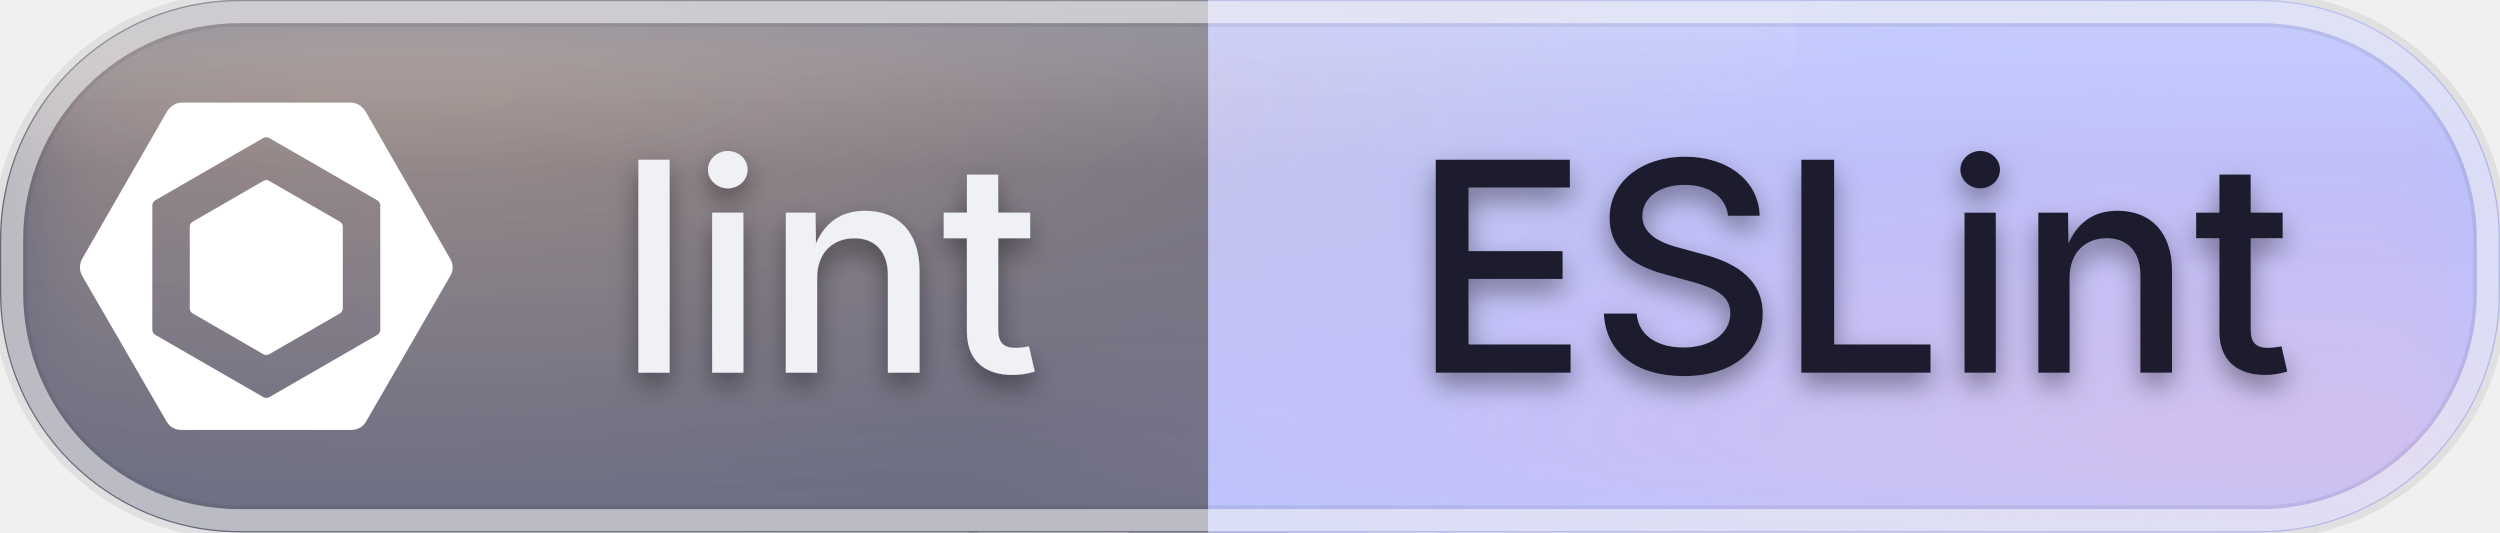
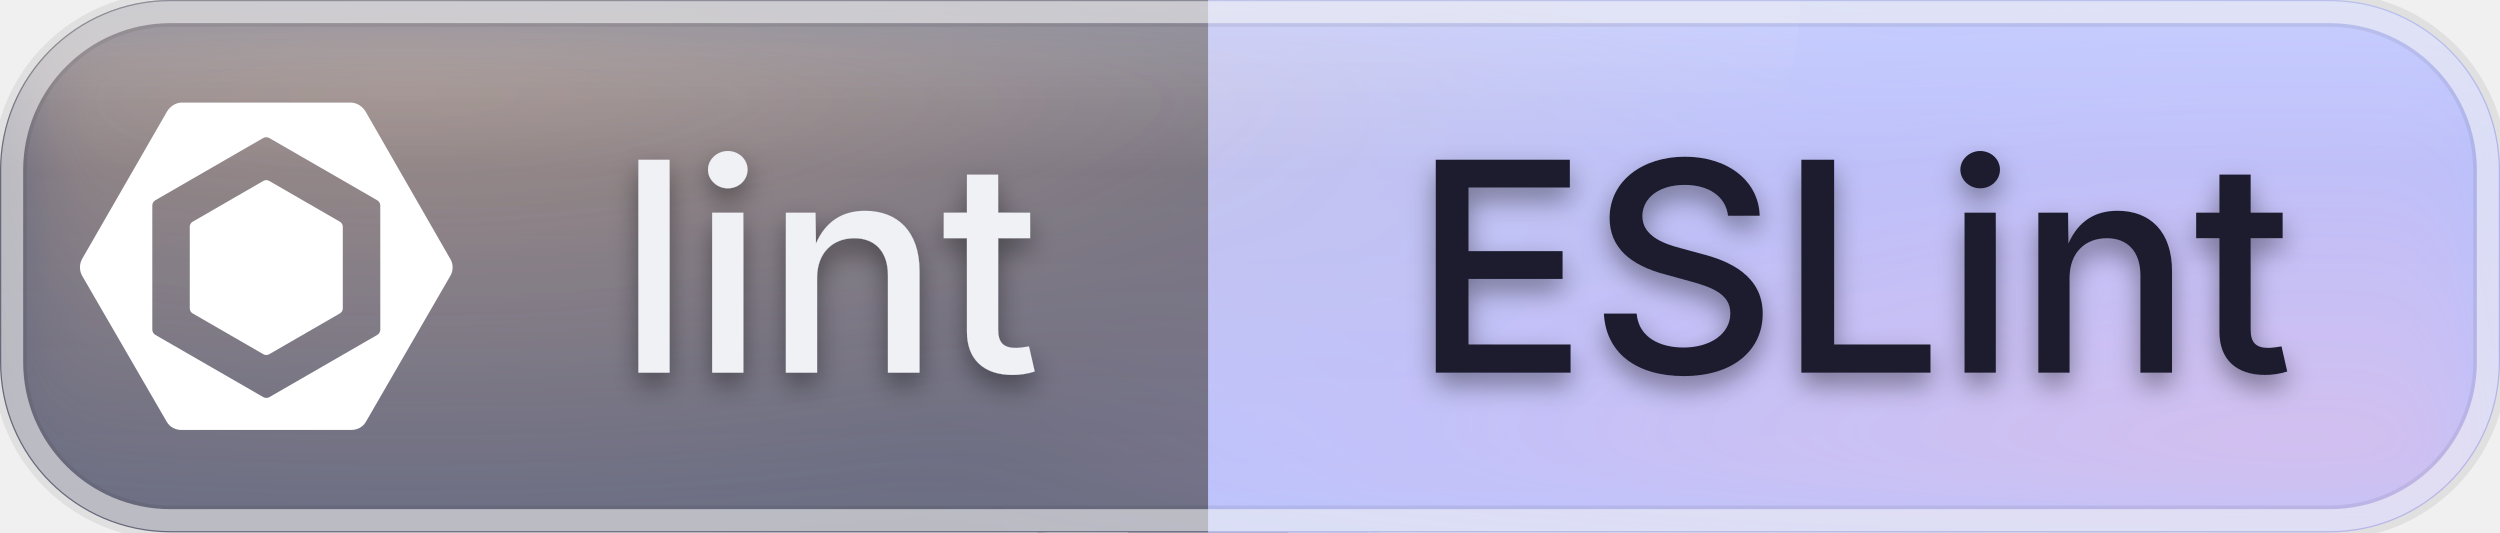
<svg xmlns="http://www.w3.org/2000/svg" id="lint-eslint" width="102.57" height="21.84" viewBox="0 0 102.57 21.84">
  <defs>
    <clipPath id="ggg-lint-eslint-clip">
-       <rect x="0" y="0" width="102.57" height="21.84" rx="9.83" ry="9.83" />
+       <rect x="0" y="0" width="102.57" height="21.84" rx="6.99" ry="6.99" />
    </clipPath>
    <radialGradient id="ggg-lint-eslint-warm" cx="50%" cy="50%" r="50%">
      <stop offset="0%" stop-color="#ffcf9e" stop-opacity="0.45" />
      <stop offset="100%" stop-color="#ffcf9e" stop-opacity="0" />
    </radialGradient>
    <radialGradient id="ggg-lint-eslint-cool" cx="50%" cy="50%" r="50%">
      <stop offset="0%" stop-color="#ffb3cf" stop-opacity="0.4" />
      <stop offset="100%" stop-color="#ffb3cf" stop-opacity="0" />
    </radialGradient>
    <linearGradient id="ggg-lint-eslint-frost" x1="0%" y1="0%" x2="0%" y2="100%">
      <stop offset="0%" stop-color="#ffffff" stop-opacity="0.24" />
      <stop offset="32%" stop-color="#ffffff" stop-opacity="0.04" />
      <stop offset="100%" stop-color="#ffffff" stop-opacity="0.09" />
    </linearGradient>
    <linearGradient id="ggg-lint-eslint-sheen" x1="0%" y1="0%" x2="0%" y2="100%">
      <stop offset="0%" stop-color="#ffffff" stop-opacity="0.42" />
      <stop offset="60%" stop-color="#ffffff" stop-opacity="0" />
    </linearGradient>
    <filter id="ggg-lint-eslint-soften" x="-40%" y="-40%" width="180%" height="180%">
      <feGaussianBlur in="SourceGraphic" stdDeviation="2.2" />
    </filter>
    <filter id="ggg-lint-eslint-text-shadow" x="-50%" y="-50%" width="200%" height="200%">
      <feGaussianBlur in="SourceAlpha" stdDeviation="0.55" />
      <feOffset dx="0" dy="0.5" result="offset" />
      <feFlood flood-color="#000000" flood-opacity="0.4" />
      <feComposite in2="offset" operator="in" />
      <feMerge>
        <feMergeNode />
        <feMergeNode in="SourceGraphic" />
      </feMerge>
    </filter>
  </defs>
  <g shape-rendering="geometricPrecision">
-     <rect x="0" width="49.57" height="21.84" fill="#5c5f77" rx="9.83" ry="9.83" />
-     <rect x="49.57" width="53" height="21.84" fill="#b4befe" rx="9.83" ry="9.83" />
+     <rect x="0" width="49.57" height="21.84" fill="#5c5f77" rx="6.99" ry="6.99" />
+     <rect x="49.57" width="53" height="21.84" fill="#b4befe" rx="6.99" ry="6.99" />
    <rect x="46.29" width="6.55" height="21.84" fill="#5c5f77" rx="0" ry="0" />
    <rect x="49.57" width="6.55" height="21.84" fill="#b4befe" rx="0" ry="0" />
  </g>
  <g clip-path="url(#ggg-lint-eslint-clip)">
-     <rect x="39.74" y="0" width="9.83" height="21.84" fill="#5c5f77" />
-     <rect x="49.57" y="0" width="9.83" height="21.84" fill="#b4befe" />
+     <rect x="42.58" y="0" width="6.99" height="21.84" fill="#5c5f77" />
+     <rect x="49.57" y="0" width="6.99" height="21.84" fill="#b4befe" />
    <g filter="url(#ggg-lint-eslint-soften)">
      <ellipse cx="16.41" cy="0" rx="61.54" ry="21.84" fill="url(#ggg-lint-eslint-warm)" />
      <ellipse cx="94.36" cy="21.84" rx="56.41" ry="21.84" fill="url(#ggg-lint-eslint-cool)" />
    </g>
    <rect x="0" y="0" width="102.57" height="21.84" rx="3.82" ry="3.82" fill="url(#ggg-lint-eslint-frost)" />
    <ellipse cx="30.77" cy="0" rx="43.08" ry="21.84" fill="url(#ggg-lint-eslint-sheen)" />
  </g>
-   <rect x="0.4" y="0.4" width="101.77" height="21.04" rx="9.43" ry="9.43" fill="none" stroke="#000000" stroke-opacity="0.07" stroke-width="1.4" />
-   <rect x="0.5" y="0.5" width="101.57" height="20.84" rx="9.33" ry="9.33" fill="none" stroke="#ffffff" stroke-opacity="0.55" stroke-width="0.9" />
+   <rect x="0.4" y="0.4" width="101.77" height="21.04" rx="6.59" ry="6.59" fill="none" stroke="#000000" stroke-opacity="0.07" stroke-width="1.4" />
+   <rect x="0.5" y="0.5" width="101.57" height="20.84" rx="6.49" ry="6.49" fill="none" stroke="#ffffff" stroke-opacity="0.55" stroke-width="0.9" />
  <g text-anchor="middle" shape-rendering="geometricPrecision" filter="url(#ggg-lint-eslint-text-shadow)">
    <text fill="#eff1f5" font-size="12.01" font-family="-apple-system, 'SF Pro Text', 'Helvetica Neue', system-ui, sans-serif" style="font-weight: 500" x="34.0" y="15.29">lint</text>
    <text fill="#1e1e2e" font-size="12.01" font-family="-apple-system, 'SF Pro Text', 'Helvetica Neue', system-ui, sans-serif" style="font-weight: 500" x="76.0" y="15.29">ESLint</text>
  </g>
  <g shape-rendering="geometricPrecision">
    <svg width="15.29" height="15.29" viewBox="0 0 24 24" x="3.28" y="3.28" fill="none">
      <path fill="#ffffff" d="M7.257 9.132L11.816 6.5a.369.369 0 0 1 .368 0l4.559 2.632a.369.369 0 0 1 .184.32v5.263a.37.37 0 0 1-.184.319l-4.559 2.632a.369.369 0 0 1-.368 0l-4.559-2.632a.369.369 0 0 1-.184-.32V9.452a.37.37 0 0 1 .184-.32M23.852 11.53l-5.446-9.475c-.198-.343-.564-.596-.96-.596H6.555c-.396 0-.762.253-.96.596L.149 11.509a1.127 1.127 0 0 0 0 1.117l5.447 9.398c.197.342.563.517.959.517h10.893c.395 0 .76-.17.959-.512l5.446-9.413a1.069 1.069 0 0 0 0-1.086m-4.51 4.556a.4.4 0 0 1-.204.338L12.2 20.426a.395.395 0 0 1-.392 0l-6.943-4.002a.4.4 0 0 1-.205-.338V8.08c0-.14.083-.269.204-.338L11.8 3.74c.12-.07.272-.07.392 0l6.943 4.003a.4.4 0 0 1 .206.338z" />
    </svg>
  </g>
</svg>
